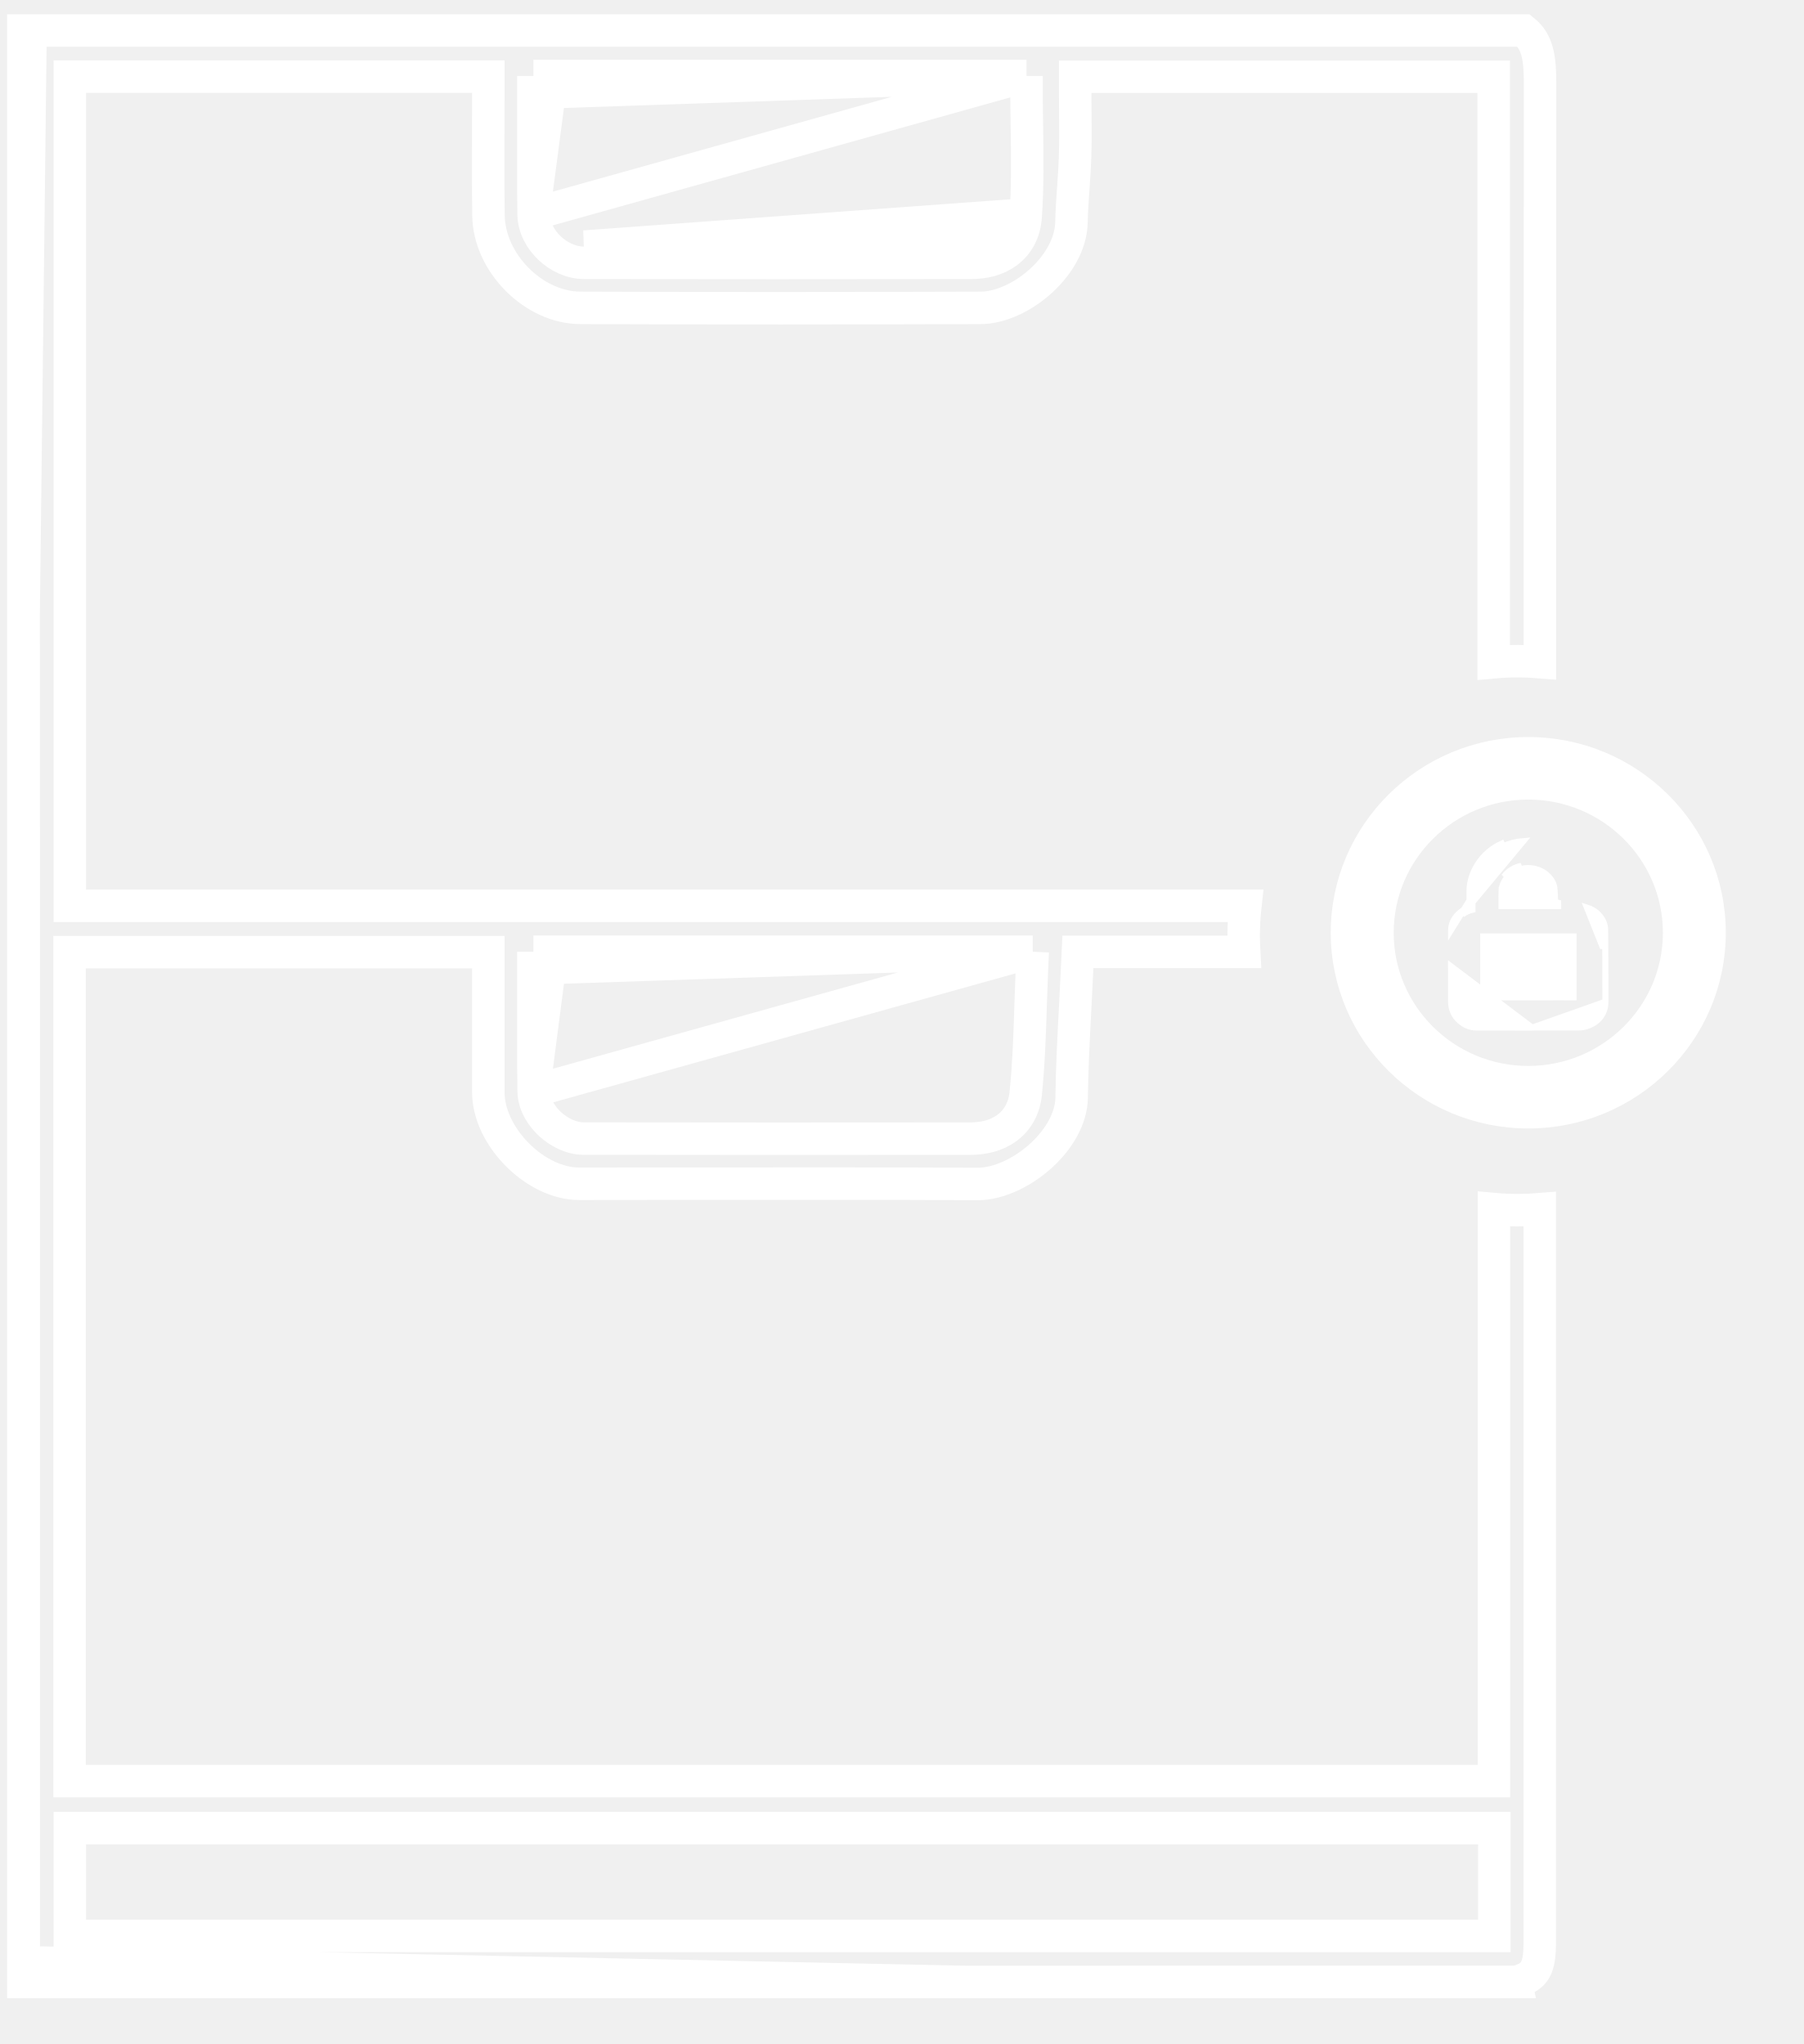
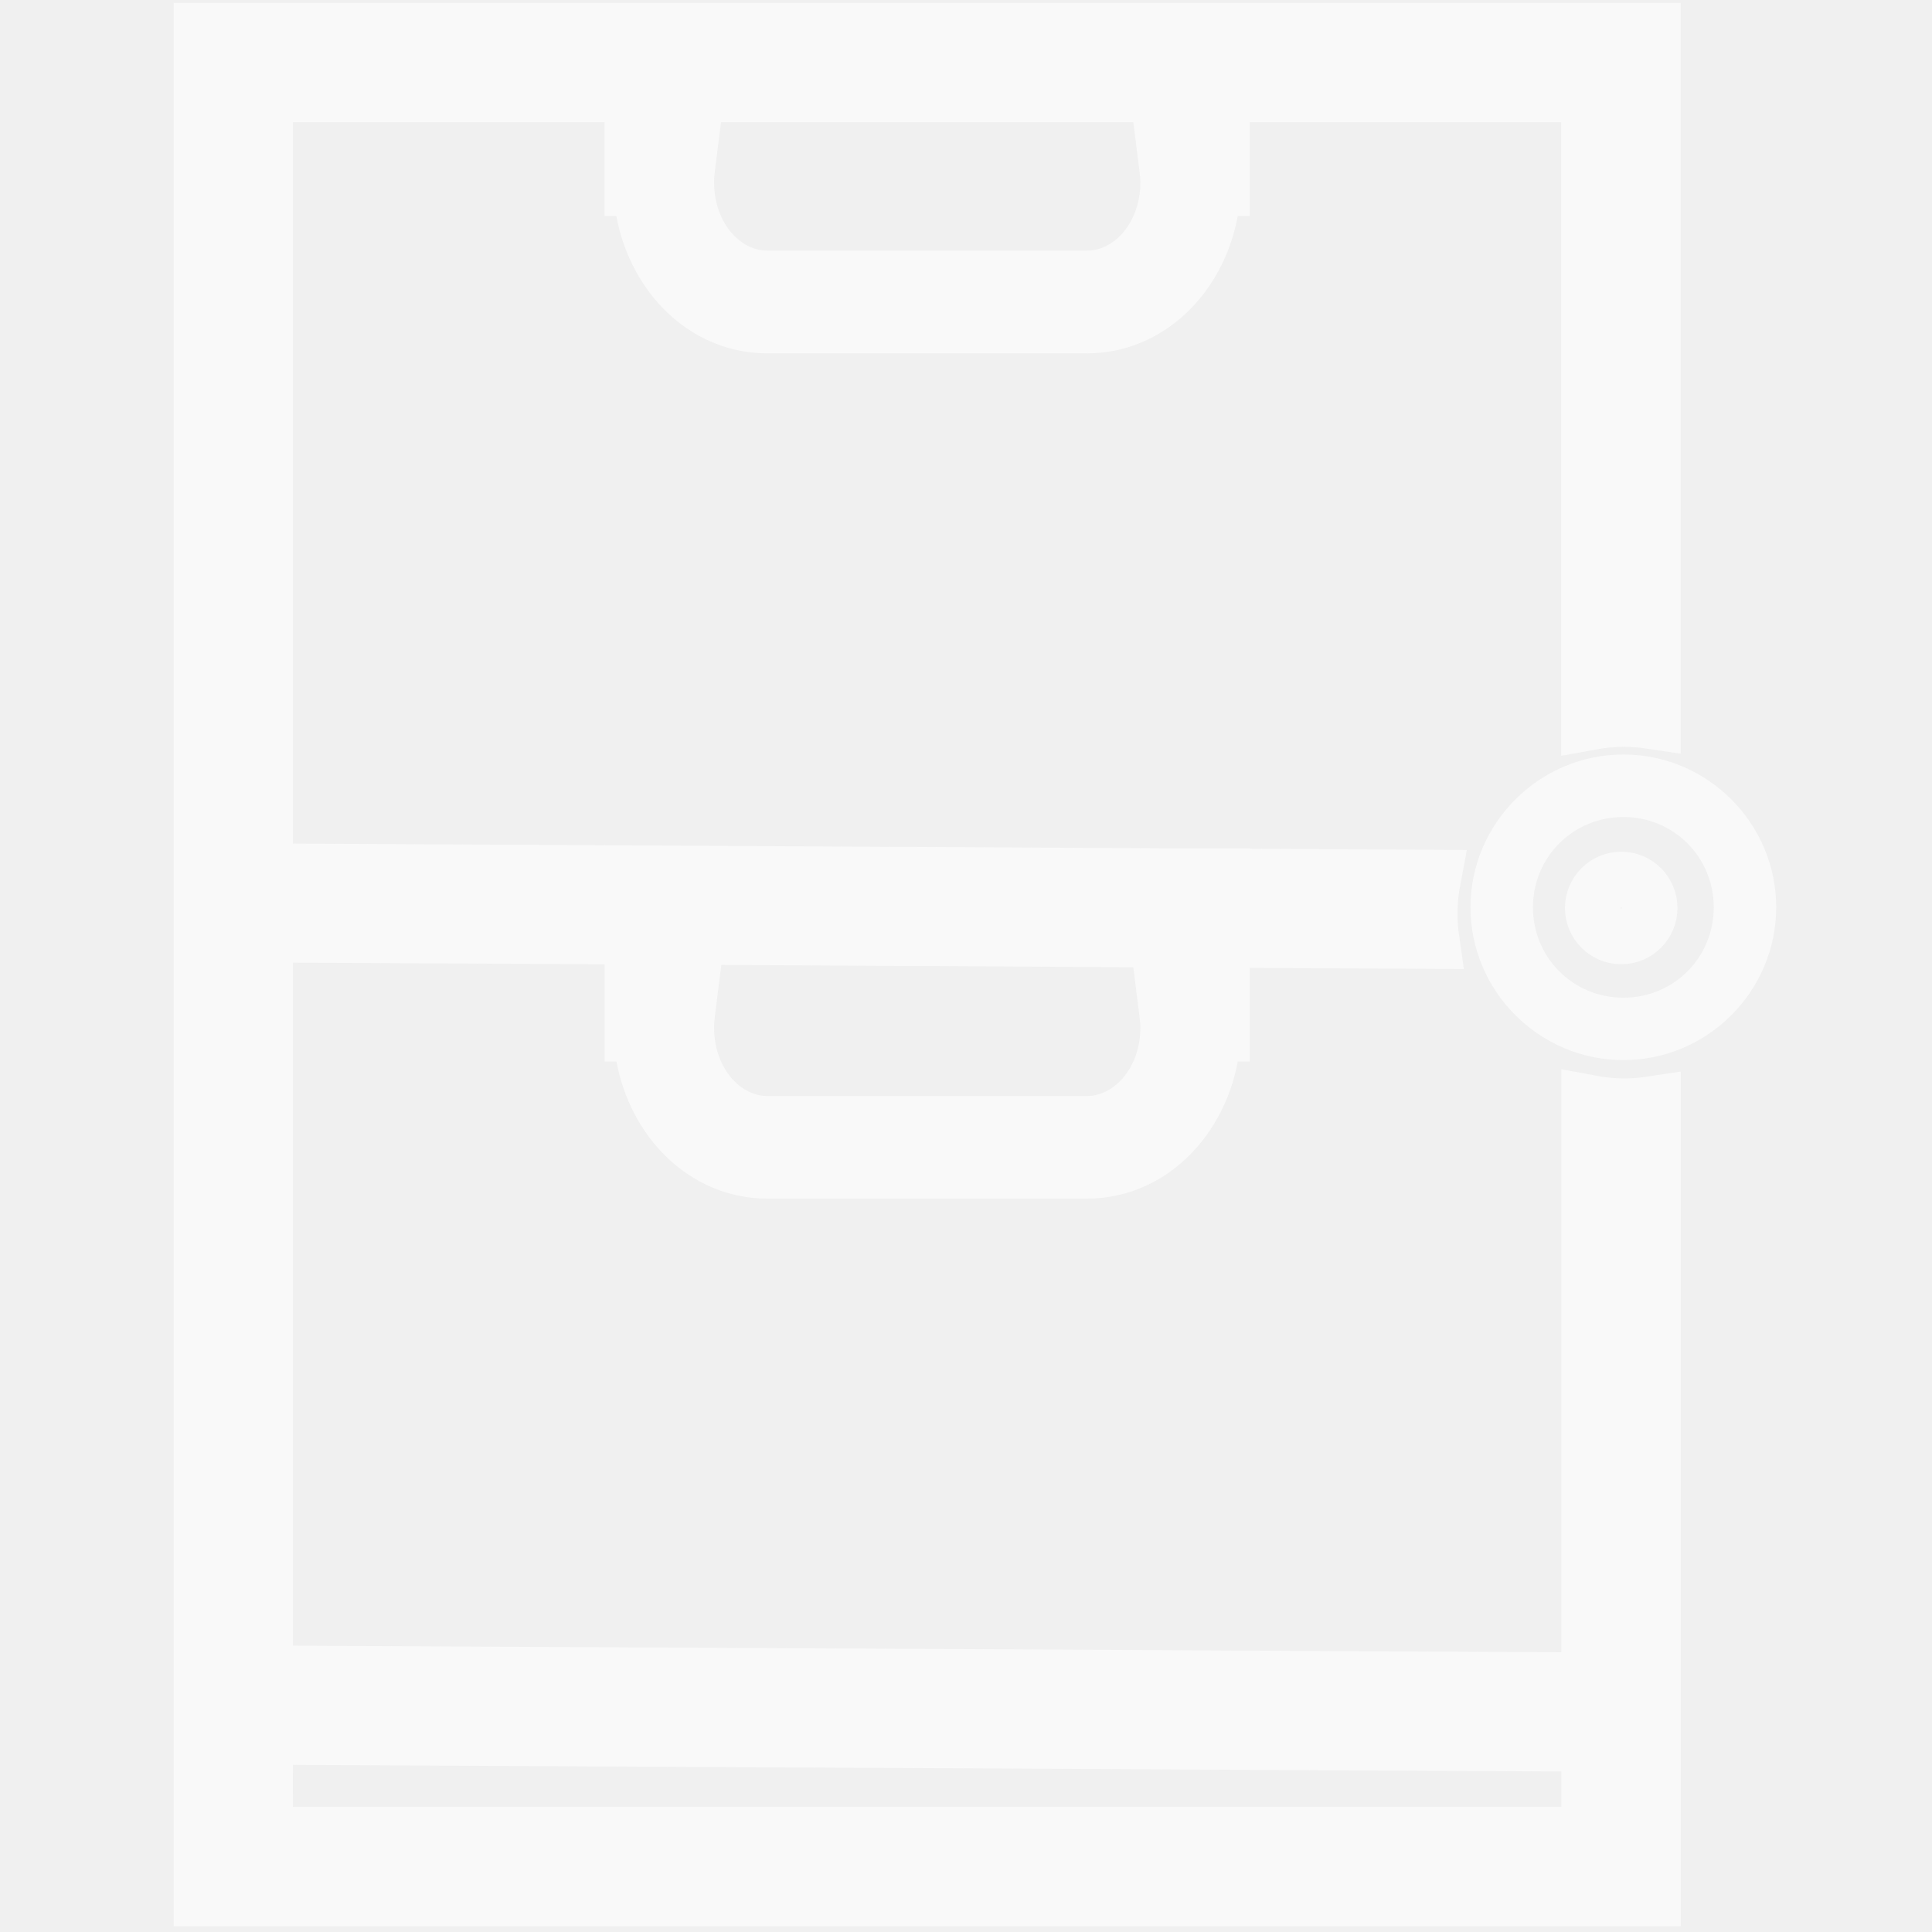
- <svg xmlns="http://www.w3.org/2000/svg" width="30" height="34" viewBox="0 0 30 34" fill="none">
-   <g clip-path="url(#clip0_3569_15473)">
-     <path d="M22.231 15.515C22.231 17.256 23.661 18.671 25.416 18.671C27.172 18.671 28.601 17.256 28.601 15.515C28.601 13.774 27.172 12.36 25.416 12.36C23.661 12.36 22.231 13.774 22.231 15.515ZM23.078 15.516C23.078 14.24 24.126 13.2 25.416 13.2C26.707 13.2 27.755 14.24 27.755 15.516C27.755 16.792 26.707 17.831 25.416 17.831C24.125 17.831 23.078 16.792 23.078 15.516Z" fill="white" stroke="white" stroke-width="0.2" />
-     <path d="M0.118 1.19H0.388C0.388 0.852 0.429 0.654 0.601 0.507H25.339C25.576 0.698 25.612 0.966 25.612 1.391C25.609 4.599 25.609 7.806 25.609 11.013C25.488 11.003 25.366 10.998 25.243 10.998C25.107 10.998 24.973 11.004 24.841 11.016V1.546V1.276H24.571H18.151H17.881V1.546C17.881 1.665 17.882 1.78 17.883 1.893C17.885 2.141 17.887 2.377 17.879 2.616L17.879 2.616C17.874 2.779 17.863 2.944 17.851 3.114L17.848 3.145C17.836 3.324 17.823 3.51 17.819 3.698L17.819 3.698C17.813 4.041 17.616 4.396 17.308 4.676C16.999 4.956 16.62 5.12 16.312 5.121L16.312 5.121C14.092 5.128 11.872 5.13 9.651 5.121L9.651 5.121C9.272 5.12 8.892 4.94 8.601 4.648C8.31 4.356 8.129 3.971 8.124 3.588L8.124 3.588C8.117 3.114 8.118 2.642 8.12 2.167C8.121 1.96 8.121 1.753 8.121 1.545V1.275H7.851H1.431H1.161V1.545V14.797V15.067H1.431H20.711C20.693 15.23 20.683 15.396 20.683 15.564C20.683 15.655 20.686 15.745 20.691 15.834H18.184H17.926L17.914 16.092C17.904 16.314 17.893 16.536 17.881 16.758C17.855 17.259 17.828 17.759 17.822 18.256V18.256C17.819 18.594 17.616 18.955 17.294 19.241C16.971 19.527 16.578 19.695 16.262 19.694C14.701 19.686 13.14 19.688 11.579 19.689C10.929 19.69 10.28 19.691 9.63 19.691C9.281 19.691 8.902 19.507 8.603 19.206C8.304 18.905 8.121 18.522 8.121 18.17V18.17V18.166V18.162V18.158V18.154V18.15V18.146V18.142V18.138V18.134V18.13V18.126V18.122V18.118V18.114V18.11V18.106V18.102V18.098V18.094V18.09V18.086V18.082V18.078V18.074V18.07V18.066V18.062V18.058V18.054V18.05V18.046V18.042V18.038V18.034V18.03V18.026V18.022V18.018V18.014V18.01V18.006V18.002V17.998V17.994V17.99V17.986V17.982V17.978V17.974V17.97V17.965V17.962V17.957V17.953V17.95V17.945V17.942V17.937V17.933V17.929V17.925V17.921V17.917V17.913V17.909V17.905V17.901V17.897V17.893V17.889V17.885V17.881V17.877V17.873V17.869V17.865V17.861V17.857V17.853V17.849V17.845V17.841V17.837V17.833V17.829V17.825V17.821V17.817V17.813V17.809V17.805V17.801V17.797V17.793V17.789V17.785V17.781V17.777V17.773V17.769V17.765V17.761V17.757V17.753V17.749V17.745V17.741V17.737V17.733V17.729V17.725V17.721V17.717V17.713V17.709V17.705V17.701V17.697V17.693V17.689V17.685V17.681V17.677V17.673V17.669V17.665V17.661V17.657V17.653V17.649V17.645V17.64V17.637V17.633V17.628V17.625V17.62V17.616V17.612V17.608V17.604V17.6V17.596V17.592V17.588V17.584V17.58V17.576V17.572V17.568V17.564V17.56V17.556V17.552V17.548V17.544V17.54V17.536V17.532V17.528V17.524V17.52V17.516V17.512V17.508V17.504V17.5V17.496V17.492V17.488V17.484V17.48V17.476V17.472V17.468V17.464V17.46V17.456V17.452V17.448V17.444V17.44V17.436V17.432V17.428V17.424V17.42V17.416V17.412V17.408V17.404V17.4V17.396V17.392V17.388V17.384V17.38V17.375V17.372V17.367V17.363V17.359V17.355V17.351V17.347V17.343V17.339V17.335V17.331V17.327V17.323V17.319V17.315V17.311V17.307V17.303V17.299V17.295V17.291V17.287V17.283V17.279V17.275V17.271V17.267V17.263V17.259V17.255V17.251V17.247V17.243V17.239V17.235V17.231V17.227V17.223V17.219V17.215V17.211V17.207V17.203V17.199V17.195V17.191V17.187V17.183V17.178V17.174V17.171V17.166V17.163V17.158V17.154V17.15V17.146V17.142V17.138V17.134V17.13V17.126V17.122V17.118V17.114V17.11V17.106V17.102V17.098V17.094V17.09V17.086V17.082V17.078V17.074V17.07V17.066V17.062V17.058V17.054V17.05V17.046V17.042V17.038V17.034V17.03V17.026V17.022V17.018V17.014V17.009V17.006V17.002V16.997V16.993V16.989V16.985V16.981V16.977V16.973V16.969V16.965V16.961V16.957V16.953V16.949V16.945V16.941V16.937V16.933V16.929V16.925V16.921V16.917V16.913V16.909V16.905V16.901V16.897V16.893V16.889V16.885V16.881V16.877V16.872V16.869V16.864V16.86V16.856V16.852V16.848V16.844V16.84V16.836V16.832V16.828V16.824V16.82V16.816V16.812V16.808V16.804V16.8V16.796V16.792V16.788V16.784V16.78V16.776V16.772V16.768V16.764V16.76V16.756V16.752V16.747V16.743V16.739V16.735V16.731V16.727V16.723V16.719V16.715V16.711V16.707V16.703V16.699V16.695V16.691V16.687V16.683V16.679V16.675V16.671V16.667V16.663V16.659V16.655V16.651V16.646V16.642V16.639V16.634V16.63V16.626V16.622V16.618V16.614V16.61V16.606V16.602V16.598V16.594V16.59V16.586V16.582V16.578V16.574V16.57V16.566V16.562V16.558V16.554V16.549V16.546V16.541V16.537V16.533V16.529V16.525V16.521V16.517V16.513V16.509V16.505V16.501V16.497V16.493V16.489V16.485V16.481V16.477V16.473V16.469V16.465V16.46V16.456V16.452V16.448V16.444V16.44V16.436V16.432V16.428V16.424V16.42V16.416V16.412V16.408V16.404V16.4V16.396V16.392V16.388V16.384V16.38V16.375V16.371V16.367V16.363V16.359V16.355V16.351V16.347V16.343V16.339V16.335V16.331V16.327V16.323V16.319V16.315V16.311V16.306V16.302V16.298V16.294V16.29V16.286V16.282V16.278V16.274V16.27V16.266V16.262V16.258V16.254V16.25V16.246V16.242V16.238V16.233V16.229V16.225V16.221V16.217V16.213V16.209V16.205V16.201V16.197V16.193V16.189V16.185V16.181V16.177V16.173V16.169V16.165V16.16V16.156V16.152V16.148V16.144V16.14V16.136V16.132V16.128V16.124V16.12V16.116V16.112V16.108V15.838H7.851H1.427H1.157V16.108V29.357V29.627H1.427H24.575H24.845V29.357V20.112C24.976 20.124 25.109 20.13 25.243 20.13C25.366 20.13 25.487 20.125 25.607 20.115V20.13V20.155V20.179V20.204V20.228V20.253V20.277V20.301V20.326V20.35V20.375V20.399V20.424V20.448V20.472V20.497V20.521V20.546V20.57V20.595V20.619V20.643V20.668V20.692V20.717V20.741V20.765V20.79V20.814V20.839V20.863V20.888V20.912V20.936V20.961V20.985V21.01V21.034V21.059V21.083V21.107V21.132V21.156V21.181V21.205V21.23V21.254V21.278V21.303V21.327V21.352V21.376V21.401V21.425V21.449V21.474V21.498V21.523V21.547V21.572V21.596V21.62V21.645V21.669V21.694V21.718V21.742V21.767V21.791V21.816V21.84V21.865V21.889V21.913V21.938V21.962V21.987V22.011V22.036V22.06V22.084V22.109V22.133V22.158V22.182V22.207V22.231V22.256V22.28V22.304V22.329V22.353V22.378V22.402V22.427V22.451V22.475V22.5V22.524V22.549V22.573V22.598V22.622V22.646V22.671V22.695V22.72V22.744V22.768V22.793V22.817V22.842V22.866V22.891V22.915V22.939V22.964V22.988V23.013V23.037V23.062V23.086V23.11V23.135V23.159V23.184V23.208V23.233V23.257V23.282V23.306V23.33V23.355V23.379V23.404V23.428V23.453V23.477V23.501V23.526V23.55V23.575V23.599V23.623V23.648V23.672V23.697V23.721V23.746V23.77V23.794V23.819V23.843V23.868V23.892V23.917V23.941V23.965V23.99V24.014V24.039V24.063V24.088V24.112V24.137V24.161V24.185V24.21V24.234V24.259V24.283V24.307V24.332V24.356V24.381V24.405V24.43V24.454V24.478V24.503V24.527V24.552V24.576V24.601V24.625V24.649V24.674V24.698V24.723V24.747V24.772V24.796V24.82V24.845V24.869V24.894V24.918V24.943V24.967V24.991V25.016V25.04V25.065V25.089V25.114V25.138V25.162V25.187V25.211V25.236V25.26V25.285V25.309V25.333V25.358V25.382V25.407V25.431V25.456V25.48V25.504V25.529V25.553V25.578V25.602V25.627V25.651V25.675V25.7V25.724V25.749V25.773V25.798V25.822V25.846V25.871V25.895V25.92V25.944V25.969V25.993V26.017V26.042V26.066V26.091V26.115V26.14V26.164V26.188V26.213V26.237V26.262V26.286V26.311V26.335V26.359V26.384V26.408V26.433V26.457V26.482V26.506V26.53V26.555V26.579V26.604V26.628V26.653V26.677V26.701V26.726V26.75V26.775V26.799V26.824V26.848V26.872V26.897V26.921V26.946V26.97V26.995V27.019V27.043V27.068V27.092V27.117V27.141V27.166V27.19V27.214V27.239V27.263V27.288V27.312V27.337V27.361V27.385V27.41V27.434V27.459V27.483V27.508V27.532V27.556V27.581V27.605V27.63V27.654V27.679V27.703V27.727V27.752V27.776V27.801V27.825V27.85V27.874V27.898V27.923V27.947V27.972V27.996V28.02V28.045V28.069V28.094V28.118V28.143V28.167V28.192V28.216V28.24V28.265V28.289V28.314V28.338V28.363V28.387V28.411V28.436V28.46V28.485V28.509V28.534V28.558V28.582V28.607V28.631V28.656V28.68V28.704V28.729V28.753V28.778V28.802V28.827V28.851V28.875V28.9V28.924V28.949V28.973V28.998V29.022V29.047V29.071V29.095V29.12V29.144V29.169V29.193V29.218V29.242V29.266V29.291V29.315V29.34V29.364V29.389V29.413V29.437V29.462V29.486V29.511V29.535V29.559V29.584V29.608V29.633V29.657V29.682V29.706V29.73V29.755V29.779V29.804V29.828V29.853V29.877V29.901V29.926V29.95V29.975V29.999V30.024V30.048V30.073V30.097V30.121V30.146V30.17V30.195V30.219V30.244V30.268V30.292V30.317V30.341V30.366V30.39V30.415V30.439V30.463V30.488V30.512V30.537V30.561V30.585V30.61V30.634V30.659V30.683V30.708V30.732V30.756V30.781V30.805V30.83V30.854V30.879V30.903V30.927V30.952V30.976V31.001V31.025V31.05V31.074V31.098V31.123V31.147V31.172V31.196V31.221V31.245V31.269V31.294V31.318V31.343V31.367V31.392V31.416V31.44V31.465V31.489V31.514V31.538V31.562V31.587V31.611V31.636V31.66V31.685V31.709V31.733V31.758V31.782V31.807V31.831V31.856V31.88V31.904V31.929V31.953V31.978V32.002V32.027V32.051V32.075V32.1V32.124V32.149V32.173V32.198V32.222V32.246V32.271V32.295V32.32C25.607 32.488 25.594 32.615 25.556 32.712C25.523 32.796 25.468 32.866 25.352 32.92L25.351 32.92C25.286 32.95 25.22 32.967 25.171 32.967H25.171C17.03 32.969 8.889 32.968 0.748 32.967C0.548 32.967 0.403 32.822 0.398 32.627L0.398 32.627C0.395 32.512 0.395 32.398 0.395 32.279C0.395 30.898 0.395 29.516 0.395 28.134C0.395 19.152 0.396 10.171 0.388 1.19L0.118 1.19ZM0.118 1.19C0.126 10.171 0.125 19.152 0.125 28.134C0.125 29.516 0.125 30.897 0.125 32.279C0.125 32.398 0.125 32.515 0.128 32.634M0.118 1.19C0.118 0.798 0.169 0.469 0.511 0.237L0.128 32.634M0.128 32.634C0.136 32.975 0.401 33.236 0.748 33.236C8.889 33.238 17.03 33.239 25.171 33.236C25.269 33.236 25.375 33.207 25.465 33.165L0.128 32.634ZM17.175 15.831L17.162 16.113C17.154 16.312 17.147 16.513 17.14 16.716C17.125 17.206 17.108 17.704 17.058 18.193C17.033 18.434 16.924 18.633 16.742 18.765C16.568 18.892 16.352 18.94 16.138 18.94C13.995 18.943 11.852 18.942 9.709 18.939C9.492 18.939 9.289 18.828 9.149 18.699C9.009 18.57 8.877 18.373 8.875 18.147M17.175 15.831L8.875 18.147M17.175 15.831H16.893H9.411H9.141H9.141V16.101M17.175 15.831L9.141 16.101M8.875 18.147C8.868 17.665 8.869 17.182 8.87 16.693C8.871 16.497 8.871 16.299 8.871 16.101H9.141M8.875 18.147L9.141 16.101M17.072 1.264V1.534C17.072 1.726 17.075 1.923 17.078 2.121C17.085 2.61 17.092 3.113 17.057 3.607L17.057 3.607C17.039 3.853 16.936 4.057 16.753 4.194C16.579 4.325 16.362 4.372 16.148 4.372M17.072 1.264L8.874 3.558M17.072 1.264H16.802H9.411H9.141H9.141V1.534M17.072 1.264L9.141 1.534M16.148 4.372C16.148 4.372 16.147 4.372 16.147 4.372V4.102M16.148 4.372C16.148 4.372 16.148 4.372 16.148 4.372L16.147 4.102M16.148 4.372C14.005 4.376 11.862 4.375 9.719 4.372C9.494 4.372 9.288 4.267 9.141 4.128C8.994 3.99 8.876 3.788 8.874 3.558M16.147 4.102C16.504 4.102 16.762 3.943 16.788 3.587L9.719 4.102C11.862 4.105 14.005 4.106 16.147 4.102ZM8.874 3.558C8.868 3.088 8.869 2.617 8.87 2.137C8.871 1.938 8.871 1.737 8.871 1.534H9.141M8.874 3.558L9.141 1.534M24.582 32.202H24.852V31.932V30.679V30.409H24.582H1.431H1.161V30.679V31.932V32.202H1.431H24.582Z" stroke="white" stroke-width="0.54" />
-     <path d="M25.482 17.093H25.355C25.088 17.093 24.822 17.093 24.554 17.092C24.436 17.092 24.328 17.04 24.242 16.948M25.482 17.093L24.132 16.074L24.132 16.074L24.132 16.074C24.133 16.265 24.133 16.455 24.132 16.645L24.132 16.645C24.131 16.767 24.166 16.866 24.242 16.948M25.482 17.093L25.481 17.092L25.774 17.091L26.194 17.091H26.262C26.3 17.091 26.341 17.085 26.379 17.073C26.478 17.042 26.559 16.991 26.615 16.92C26.671 16.848 26.699 16.76 26.699 16.662M25.482 17.093L26.699 16.662M24.242 16.948L24.279 16.914L24.242 16.948C24.242 16.948 24.242 16.948 24.242 16.948ZM24.488 14.841C24.488 14.897 24.488 14.954 24.488 15.011C24.488 15.039 24.488 15.068 24.488 15.096V15.133C24.432 15.146 24.372 15.169 24.318 15.214L25.336 13.99C25.217 13.999 25.103 14.028 24.997 14.077M24.488 14.841C24.486 14.69 24.531 14.541 24.62 14.402C24.712 14.259 24.838 14.15 24.997 14.077M24.488 14.841L24.438 14.841C24.436 14.679 24.484 14.522 24.578 14.375L24.578 14.374C24.675 14.224 24.809 14.108 24.976 14.032L24.997 14.077M24.488 14.841L24.438 14.841C24.438 14.898 24.438 14.954 24.438 15.011C24.438 15.039 24.438 15.067 24.438 15.095C24.387 15.11 24.335 15.135 24.286 15.175L24.286 15.175C24.189 15.257 24.134 15.355 24.133 15.469C24.133 15.469 24.133 15.469 24.133 15.47L24.997 14.077M26.696 15.737L26.696 15.737L26.694 15.466L26.694 15.465C26.694 15.37 26.653 15.283 26.579 15.207L26.579 15.207C26.52 15.148 26.453 15.114 26.39 15.095L26.646 15.737L26.696 15.737ZM26.696 15.737C26.698 16.04 26.701 16.353 26.699 16.662M26.696 15.737L26.699 16.662M25.864 15.072H25.914C25.914 15.062 25.913 15.052 25.913 15.042L25.911 14.977L25.864 15.072ZM25.864 15.072C25.864 15.062 25.863 15.053 25.863 15.044L25.863 15.043L25.863 15.043L25.861 14.978L25.861 14.978C25.86 14.902 25.858 14.834 25.85 14.767C25.842 14.701 25.809 14.637 25.74 14.568L25.74 14.568C25.679 14.507 25.601 14.467 25.507 14.448C25.441 14.436 25.375 14.436 25.311 14.45L25.311 14.45C25.201 14.474 25.118 14.527 25.052 14.611L25.013 14.581M25.864 15.072H24.971L24.971 15.061L24.971 15.013H24.971L24.971 15.012C24.97 14.939 24.969 14.871 24.973 14.804L24.923 14.802L24.973 14.804C24.976 14.742 25.001 14.677 25.052 14.611L25.013 14.581M25.013 14.581C25.085 14.486 25.18 14.428 25.3 14.402L25.013 14.581ZM25.86 16.589H25.777L25.777 16.59H25.777H25.777H25.776H25.776H25.775H25.775H25.774H25.774H25.773H25.773H25.773H25.772H25.772H25.771H25.771H25.77H25.77H25.77H25.769H25.769H25.768H25.768H25.767H25.767H25.767H25.766H25.766H25.765H25.765H25.764H25.764H25.764H25.763H25.763H25.762H25.762H25.761H25.761H25.761H25.76H25.76H25.759H25.759H25.758H25.758H25.757H25.757H25.757H25.756H25.756H25.755H25.755H25.754H25.754H25.753H25.753H25.753H25.752H25.752H25.751H25.751H25.75H25.75H25.75H25.749H25.749H25.748H25.748H25.747H25.747H25.747H25.746H25.746H25.745H25.745H25.744H25.744H25.744H25.743H25.743H25.742H25.742H25.741H25.741H25.741H25.74H25.74H25.739H25.739H25.738H25.738H25.737H25.737H25.736H25.736H25.736H25.735H25.735H25.734H25.734H25.733H25.733H25.733H25.732H25.732H25.731H25.731H25.73H25.73H25.73H25.729H25.729H25.728H25.728H25.727H25.727H25.727H25.726H25.726H25.725H25.725H25.724H25.724H25.724H25.723H25.723H25.722H25.722H25.721H25.721H25.72H25.72H25.72H25.719H25.719H25.718H25.718H25.717H25.717H25.716H25.716H25.716H25.715H25.715H25.714H25.714H25.713H25.713H25.713H25.712H25.712H25.711H25.711H25.71H25.71H25.71H25.709H25.709H25.708H25.708H25.707H25.707H25.706H25.706H25.706H25.705H25.705H25.704H25.704H25.703H25.703H25.703H25.702H25.702H25.701H25.701H25.7H25.7H25.7H25.699H25.699H25.698H25.698H25.697H25.697H25.697H25.696H25.696H25.695H25.695H25.694H25.694H25.694H25.693H25.693H25.692H25.692H25.691H25.691H25.69H25.69H25.69H25.689H25.689H25.688H25.688H25.687H25.687H25.686H25.686H25.686H25.685H25.685H25.684H25.684H25.683H25.683H25.683H25.682H25.682H25.681H25.681H25.68H25.68H25.68H25.679H25.679H25.678H25.678H25.677H25.677H25.677H25.676H25.676H25.675H25.675H25.674H25.674H25.674H25.673H25.673H25.672H25.672H25.671H25.671H25.67H25.67H25.67H25.669H25.669H25.668H25.668H25.667H25.667H25.666H25.666H25.666H25.665H25.665H25.664H25.664H25.663H25.663H25.663H25.662H25.662H25.661H25.661H25.66H25.66H25.66H25.659H25.659H25.658H25.658H25.657H25.657H25.657H25.656H25.656H25.655H25.655H25.654H25.654H25.654H25.653H25.653H25.652H25.652H25.651H25.651H25.651H25.65H25.65H25.649H25.649H25.648H25.648H25.647H25.647H25.647H25.646H25.646H25.645H25.645H25.644H25.644H25.643H25.643H25.643H25.642H25.642H25.641H25.641H25.64H25.64H25.64H25.639H25.639H25.638H24.667V15.577H24.894H24.896H24.899H24.902H24.904H24.907H24.91H24.912H24.915H24.917H24.92H24.922H24.925H24.928H24.93H24.933H24.935H24.938H24.941H24.943H24.946H24.948H24.951H24.953H24.956H24.959H24.961H24.964H24.966H24.969H24.972H24.974H24.977H24.979H24.982H24.985H24.987H24.99H24.992H24.995H24.997H25H25.003H25.005H25.008H25.01H25.013H25.015H25.018H25.021H25.023H25.026H25.029H25.031H25.034H25.036H25.039H25.041H25.044H25.047H25.049H25.052H25.054H25.057H25.059H25.062H25.065H25.067H25.07H25.073H25.075H25.078H25.08H25.083H25.085H25.088H25.091H25.093H25.096H25.098H25.101H25.104H25.106H25.109H25.111H25.114H25.116H25.119H25.122H25.124H25.127H25.129H25.132H25.135H25.137H25.14H25.142H25.145H25.148H25.15H25.153H25.155H25.158H25.16H25.163H25.166H25.168H25.171H25.173H25.176H25.179H25.181H25.184H25.186H25.189H25.192H25.194H25.197H25.199H25.202H25.204H25.207H25.21H25.212H25.215H25.217H25.22H25.223H25.225H25.228H25.23H25.233H25.235H25.238H25.241H25.243H25.246H25.248H25.251H25.254H25.256H25.259H25.261H25.264H25.267H25.269H25.272H25.274H25.277H25.279H25.282H25.285H25.287H25.29H25.292H25.295H25.298H25.3H25.303H25.305H25.308H25.311H25.313H25.316H25.318H25.321H25.323H25.326H25.329H25.331H25.334H25.336H25.339H25.342H25.344H25.347H25.349H25.352H25.355H25.357H25.36H25.362H25.365H25.367H25.37H25.373H25.375H25.378H25.38H25.383H25.386H25.388H25.391H25.393H25.396H25.398H25.401H25.404H25.406H25.409H25.411H25.414H25.417H25.419H25.422H25.424H25.427H25.43H25.432H25.435H25.437H25.44H25.442H25.445H25.448H25.45H25.453H25.455H25.458H25.461H25.463H25.466H25.468H25.471H25.474H25.476H25.479H25.481H25.484H25.486H25.489H25.492H25.494H25.497H25.499H25.502H25.505H25.507H25.51H25.512H25.515H25.517H25.52H25.523H25.525H25.528H25.53H25.533H25.536H25.538H25.541H25.543H25.546H25.549H25.551H25.554H25.556H25.559H25.561H25.564H25.567H25.569H25.572H25.574H25.577H25.58H25.582H25.585H25.587H25.59H25.593H25.595H25.598H25.6H25.603H25.605H25.608H25.611H25.613H25.616H25.618H25.621H25.624H25.626H25.629H25.631H25.634H25.637H25.639H25.642H25.644H25.647H25.649H25.652H25.655H25.657H25.66H25.662H25.665H25.668H25.67H25.673H25.675H25.678H25.68H25.683H25.686H25.688H25.691H25.694H25.696H25.699H25.701H25.704H25.706H25.709H25.712H25.714H25.717H25.719H25.722H25.724H25.727H25.73H25.732H25.735H25.738H25.74H25.743H25.745H25.748H25.75H25.753H25.756H25.758H25.761H25.763H25.766H25.768H25.771H25.774H25.776H25.779H25.781H25.784H25.787H25.789H25.792H25.794H25.797H25.8H25.802H25.805H25.807H25.81H25.812H25.815H25.818H25.82H25.823H25.825H25.828H25.831H25.833H25.836H25.838H25.841H25.843H25.846H25.849H25.851H25.854H25.857H25.859H25.862H25.864H25.867H25.869H25.872H25.875H25.877H25.88H25.882H25.885H25.887H25.89H25.893H25.895H25.898H25.901H25.903H25.906H25.908H25.911H25.913H25.916H25.919H25.921H25.924H25.926H25.929H25.931H25.934H25.937H25.939H25.942H25.944H25.947H25.95H25.952H25.955H25.957H25.96H25.963H25.965H25.968H25.97H25.973H25.976H25.978H25.981H25.983H25.986H25.988H25.991H25.994H25.996H25.999H26.001H26.004H26.006H26.009H26.012H26.014H26.017H26.02H26.022H26.025H26.027H26.03H26.032H26.035H26.038H26.04H26.043H26.045H26.048H26.05H26.053H26.056H26.058H26.061H26.064H26.066H26.069H26.071H26.074H26.076H26.079H26.082H26.084H26.087H26.089H26.092H26.095H26.097H26.1H26.102H26.105H26.108H26.11H26.113H26.115H26.118H26.12H26.123H26.126H26.128H26.131H26.133H26.136H26.139H26.141H26.144H26.146H26.149H26.151H26.154H26.157H26.159H26.162H26.164H26.167H26.169V15.577V15.579V15.581V15.583V15.585V15.588V15.59V15.592V15.594V15.596V15.598V15.601V15.603V15.605V15.607V15.609V15.611V15.614V15.616V15.618V15.62V15.622V15.625V15.627V15.629V15.631V15.633V15.636V15.638V15.64V15.642V15.644V15.646V15.649V15.651V15.653V15.655V15.657V15.659V15.662V15.664V15.666V15.668V15.67V15.672V15.675V15.677V15.679V15.681V15.683V15.685V15.688V15.69V15.692V15.694V15.696V15.698V15.701V15.703V15.705V15.707V15.709V15.712V15.714V15.716V15.718V15.72V15.723V15.725V15.727V15.729V15.731V15.733V15.736V15.738V15.74V15.742V15.744V15.746V15.749V15.751V15.753V15.755V15.757V15.759V15.762V15.764V15.766V15.768V15.77V15.773V15.775V15.777V15.779V15.781V15.783V15.786V15.788V15.79V15.792V15.794V15.796V15.799V15.801V15.803V15.805V15.807V15.809V15.812V15.814V15.816V15.818V15.82V15.823V15.825V15.827V15.829V15.831V15.833V15.836V15.838V15.84V15.842V15.844V15.847V15.849V15.851V15.853V15.855V15.857V15.86V15.862V15.864V15.866V15.868V15.87V15.873V15.875V15.877V15.879V15.881V15.883V15.886V15.888V15.89V15.892V15.894V15.896V15.899V15.901V15.903V15.905V15.907V15.91V15.912V15.914V15.916V15.918V15.921V15.923V15.925V15.927V15.929V15.931V15.934V15.936V15.938V15.94V15.942V15.944V15.947V15.949V15.951V15.953V15.955V15.957V15.96V15.962V15.964V15.966V15.968V15.97V15.973V15.975V15.977V15.979V15.981V15.983V15.986V15.988V15.99V15.992V15.994V15.997V15.999V16.001V16.003V16.005V16.008V16.01V16.012V16.014V16.016V16.018V16.02V16.023V16.025V16.027V16.029V16.031V16.034V16.036V16.038V16.04V16.042V16.044V16.047V16.049V16.051V16.053V16.055V16.058V16.06V16.062V16.064V16.066V16.068V16.071V16.073V16.075V16.077V16.079V16.081V16.084V16.086V16.088V16.09V16.092V16.095V16.097V16.099V16.101V16.103V16.105V16.108V16.11V16.112V16.114V16.116V16.118V16.121V16.123V16.125V16.127V16.129V16.131V16.134V16.136V16.138V16.14V16.142V16.145V16.147V16.149V16.151V16.153V16.155V16.158V16.16V16.162V16.164V16.166V16.169V16.171V16.173V16.175V16.177V16.179V16.181V16.184V16.186V16.188V16.19V16.192V16.195V16.197V16.199V16.201V16.203V16.206V16.208V16.21V16.212V16.214V16.216V16.218V16.221V16.223V16.225V16.227V16.229V16.232V16.234V16.236V16.238V16.24V16.242V16.245V16.247V16.249V16.251V16.253V16.256V16.258V16.26V16.262V16.264V16.266V16.268V16.271V16.273V16.275V16.277V16.279V16.282V16.284V16.286V16.288V16.29V16.293V16.295V16.297V16.299V16.301V16.303V16.305V16.308V16.31V16.312V16.314V16.316V16.319V16.321V16.323V16.325V16.327V16.329V16.332V16.334V16.336V16.338V16.34V16.343V16.345V16.347V16.349V16.351V16.353V16.356V16.358V16.36V16.362V16.364V16.366V16.369V16.371V16.373V16.375V16.377V16.38V16.382V16.384V16.386V16.388V16.39V16.393V16.395V16.397V16.399V16.401V16.403V16.406V16.408V16.41V16.412V16.414V16.416V16.419V16.421V16.423V16.425V16.427V16.43V16.432V16.434V16.436V16.438V16.44V16.443V16.445V16.447V16.449V16.451V16.453V16.456V16.458V16.46V16.462V16.464V16.466V16.469V16.471V16.473V16.475V16.477V16.48V16.482V16.484V16.486V16.488V16.491V16.493V16.495V16.497V16.499V16.501V16.503V16.506V16.508V16.51V16.512V16.514V16.517V16.519V16.521V16.523V16.525V16.527V16.53V16.532V16.534V16.536V16.538V16.541V16.543V16.545V16.547V16.549V16.551V16.554V16.556V16.558V16.56V16.562V16.564V16.567V16.569V16.571V16.573V16.575V16.578V16.58V16.582V16.584V16.586V16.588V16.59C26.066 16.589 25.963 16.589 25.86 16.589H25.86Z" fill="white" stroke="white" stroke-width="0.1" />
-   </g>
-   <defs>
-     <clipPath id="clip0_3569_15473">
-       <rect width="29" height="33" fill="white" transform="translate(0.118164 0.237305)" />
+ <svg xmlns="http://www.w3.org/2000/svg" width="34" height="34" viewBox="0 0 34 34" fill="none" version="1.1" id="svg1043" xml:space="preserve">
+   <defs id="defs1041">
+     <clipPath id="clip0_4156_15473">
+       <rect width="29" height="33" fill="#ffffff" transform="translate(0.118164,0.237305)" id="rect1038" x="0" y="0" />
    </clipPath>
  </defs>
+   <g id="g14302" transform="translate(-35.16286,-0.4450996)">
+     <path id="rect6976" style="color:#000000;fill:#f9f9f9;stroke-linecap:square;stroke-width:1;stroke-dasharray:none;stroke:#f9f9f9;stroke-opacity:1" d="M 38.719,0.996 V 33.844 h 0.549 24.973 V 19.885 a 3.419,3.419 0 0 1 -0.508,0.039 3.419,3.419 0 0 1 -0.594,-0.059 V 30.025 L 39.947,29.904 H 39.818 V 16.883 l 0.303,0.002 6.182,0.033 V 18.625 h 0.154 c 0.054,1.308 0.979,2.414 2.213,2.414 h 5.617 c 1.234,0 2.159,-1.106 2.213,-2.414 h 0.156 v -1.65 l 3.691,0.02 a 3.419,3.419 0 0 1 -0.035,-0.488 3.419,3.419 0 0 1 0.061,-0.607 l -3.717,-0.02 v -0.006 H 55.588 l -15.461,-0.084 -0.309,-0.002 V 2.096 h 6.484 v 1.652 h 0.154 c 0.053,1.309 0.978,2.416 2.213,2.416 h 5.617 c 1.235,0 2.16,-1.107 2.213,-2.416 h 0.156 V 2.096 h 6.482 V 13.145 a 3.419,3.419 0 0 1 0.594,-0.057 3.419,3.419 0 0 1 0.508,0.039 V 0.996 Z m 8.391,1.1 h 8.738 v 0.846 h -0.193 l 0.057,0.453 c 0.011,0.09 0.02,0.174 0.02,0.254 0,0.98 -0.669,1.707 -1.443,1.707 H 48.67 c -0.775,0 -1.441,-0.727 -1.441,-1.707 0,-0.08 0.006,-0.164 0.018,-0.254 l 0.057,-0.453 h -0.193 z m 0,14.826 8.738,0.049 v 0.846 h -0.193 l 0.057,0.455 c 0.011,0.09 0.02,0.172 0.02,0.252 0,0.98 -0.669,1.709 -1.443,1.709 H 48.67 c -0.775,0 -1.441,-0.729 -1.441,-1.709 0,-0.08 0.006,-0.162 0.018,-0.252 l 0.057,-0.455 h -0.193 z m -7.291,14.08 h 0.123 l 23.197,0.121 v 1.621 H 39.818 Z" />
+     <path style="color:#000000;fill:#f9f9f9;stroke-linecap:square;stroke-width:1.9;stroke-dasharray:none;stroke:#f9f9f9;stroke-opacity:0" d="m 63.732,13.723 c -1.479,0 -2.691,1.21 -2.691,2.689 0,1.479 1.212,2.689 2.691,2.689 1.479,0 2.689,-1.21 2.689,-2.689 0,-1.479 -1.21,-2.689 -2.689,-2.689 z m 0,1.1 c 0.885,0 1.59,0.705 1.59,1.59 0,0.885 -0.705,1.59 -1.59,1.59 -0.885,0 -1.592,-0.705 -1.592,-1.59 0,-0.885 0.707,-1.59 1.592,-1.59 z" id="path14298" />
+   </g>
+   <circle style="fill:none;stroke:#f9f9f9;stroke-width:1;stroke-linecap:square;stroke-dasharray:none;stroke-opacity:1" id="path15877" cx="28.531" cy="15.979" r="0.49" />
</svg>
